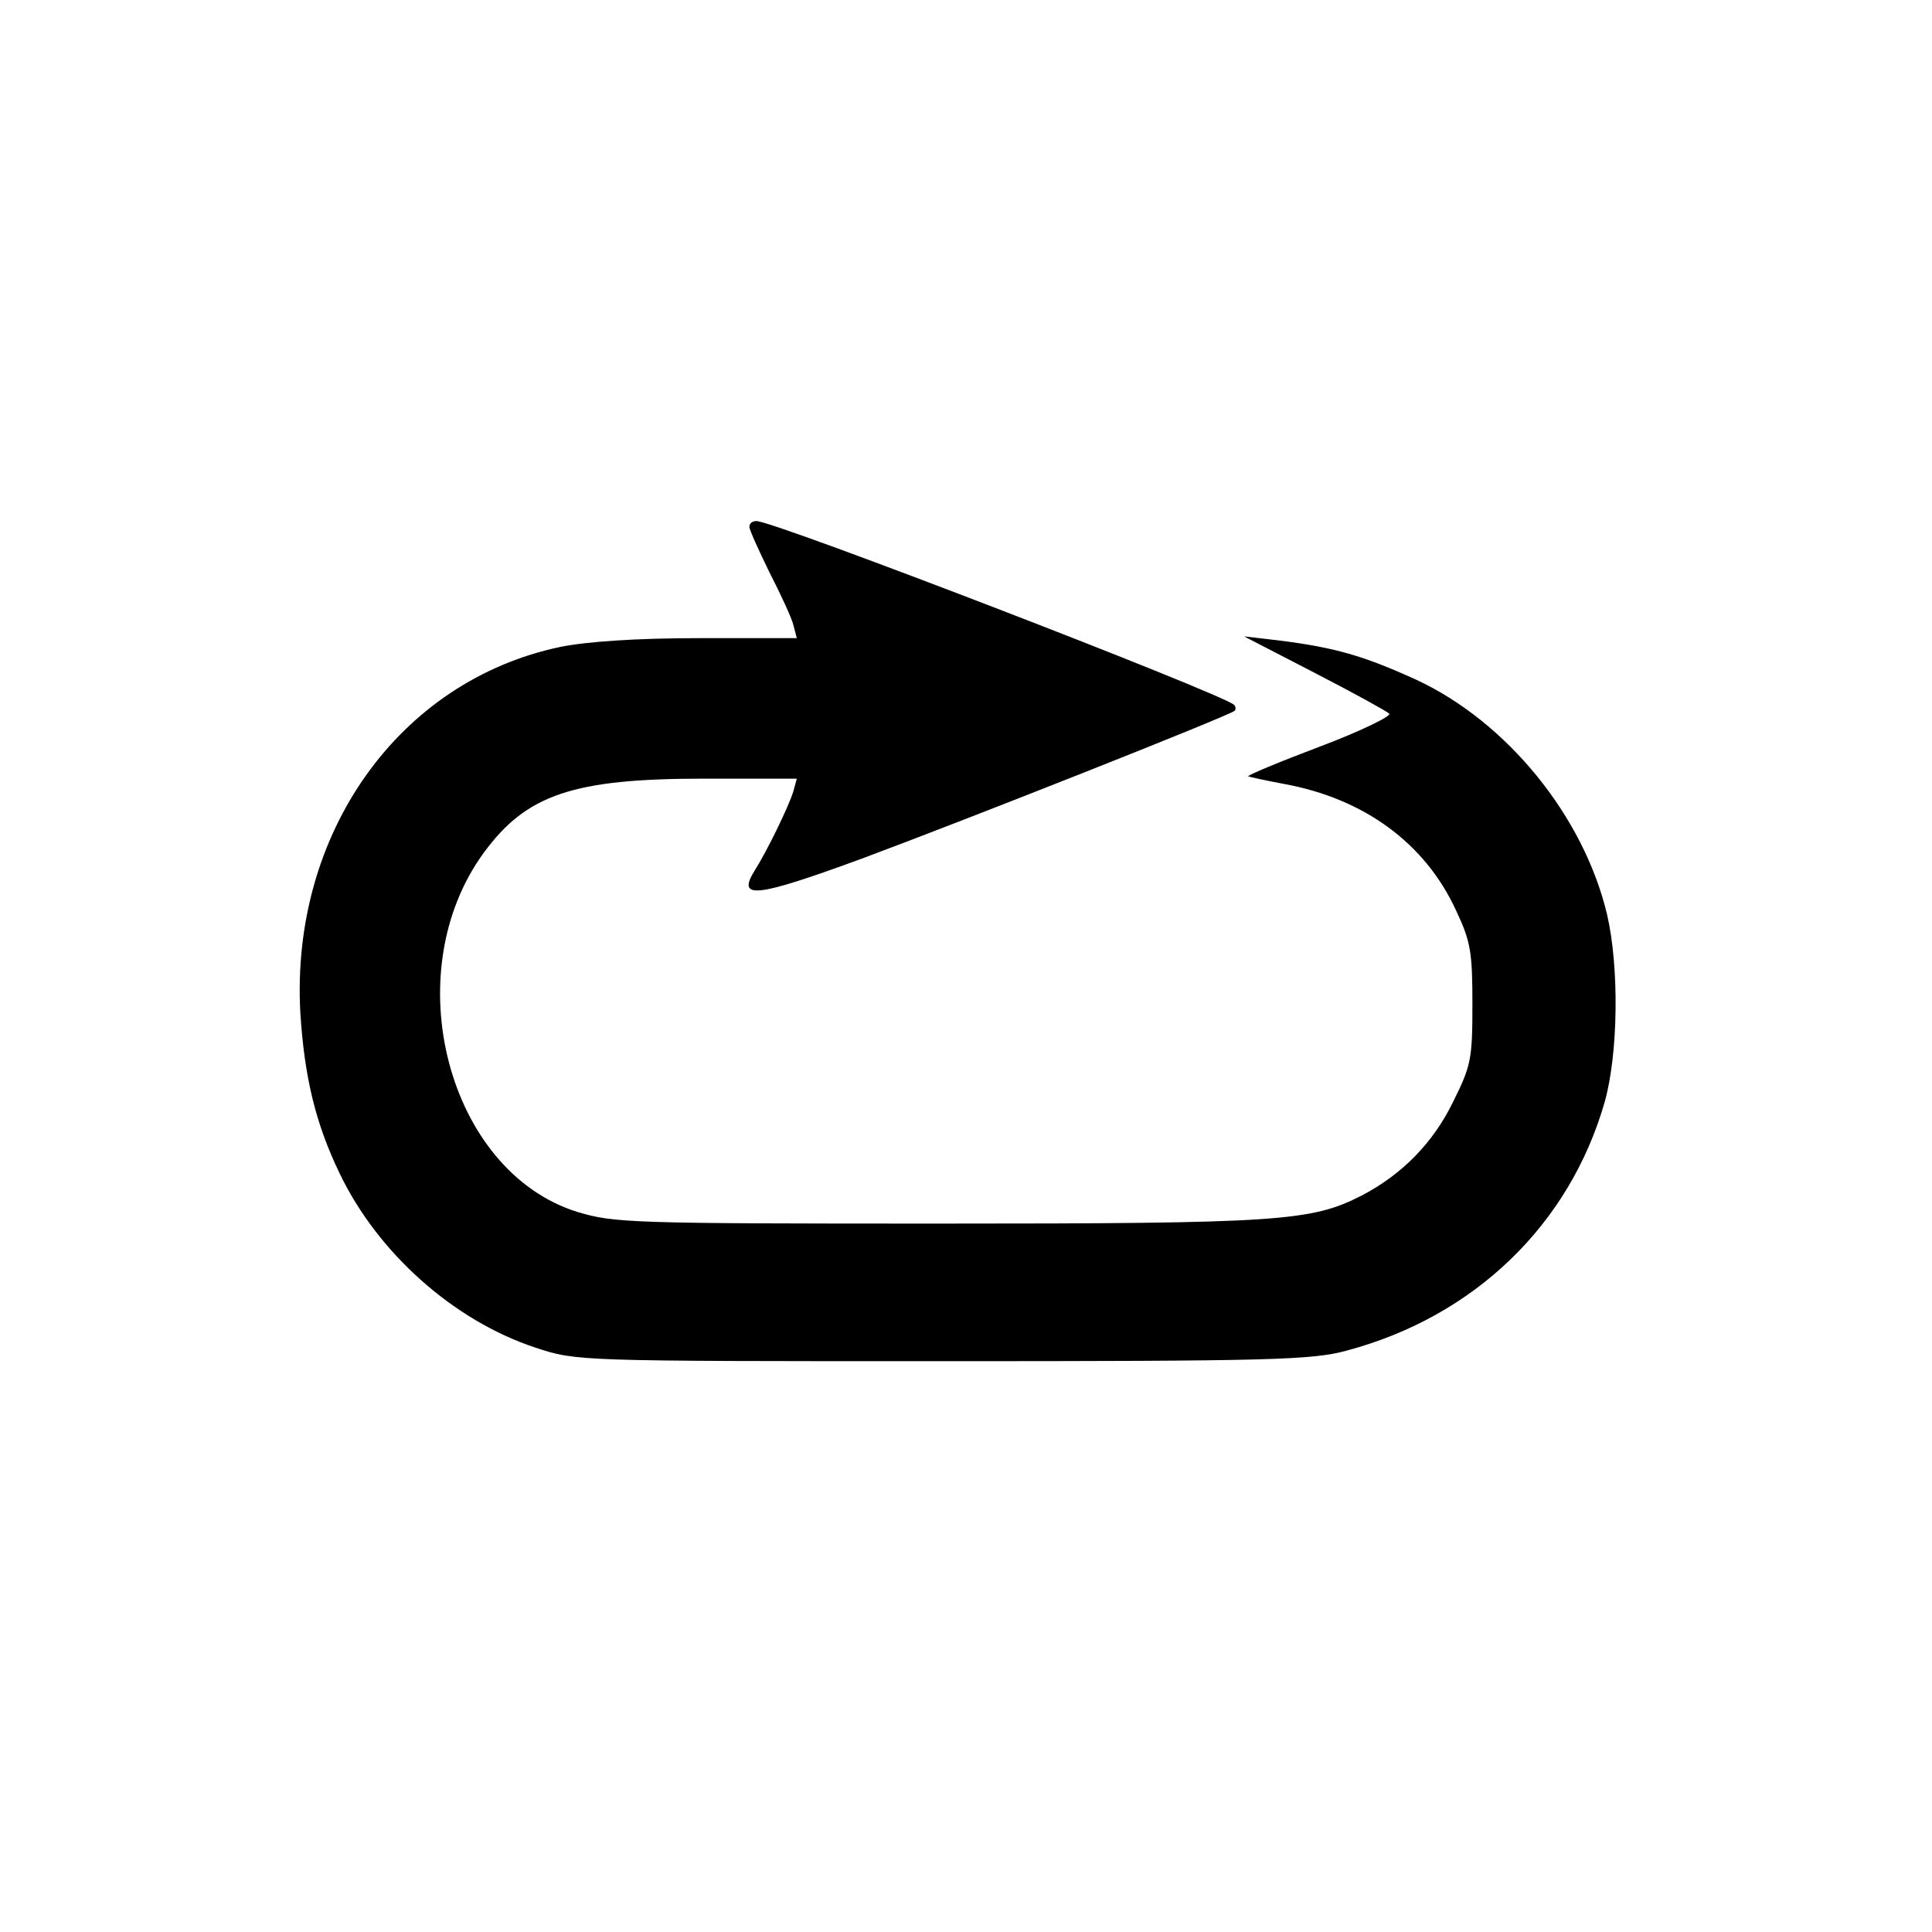
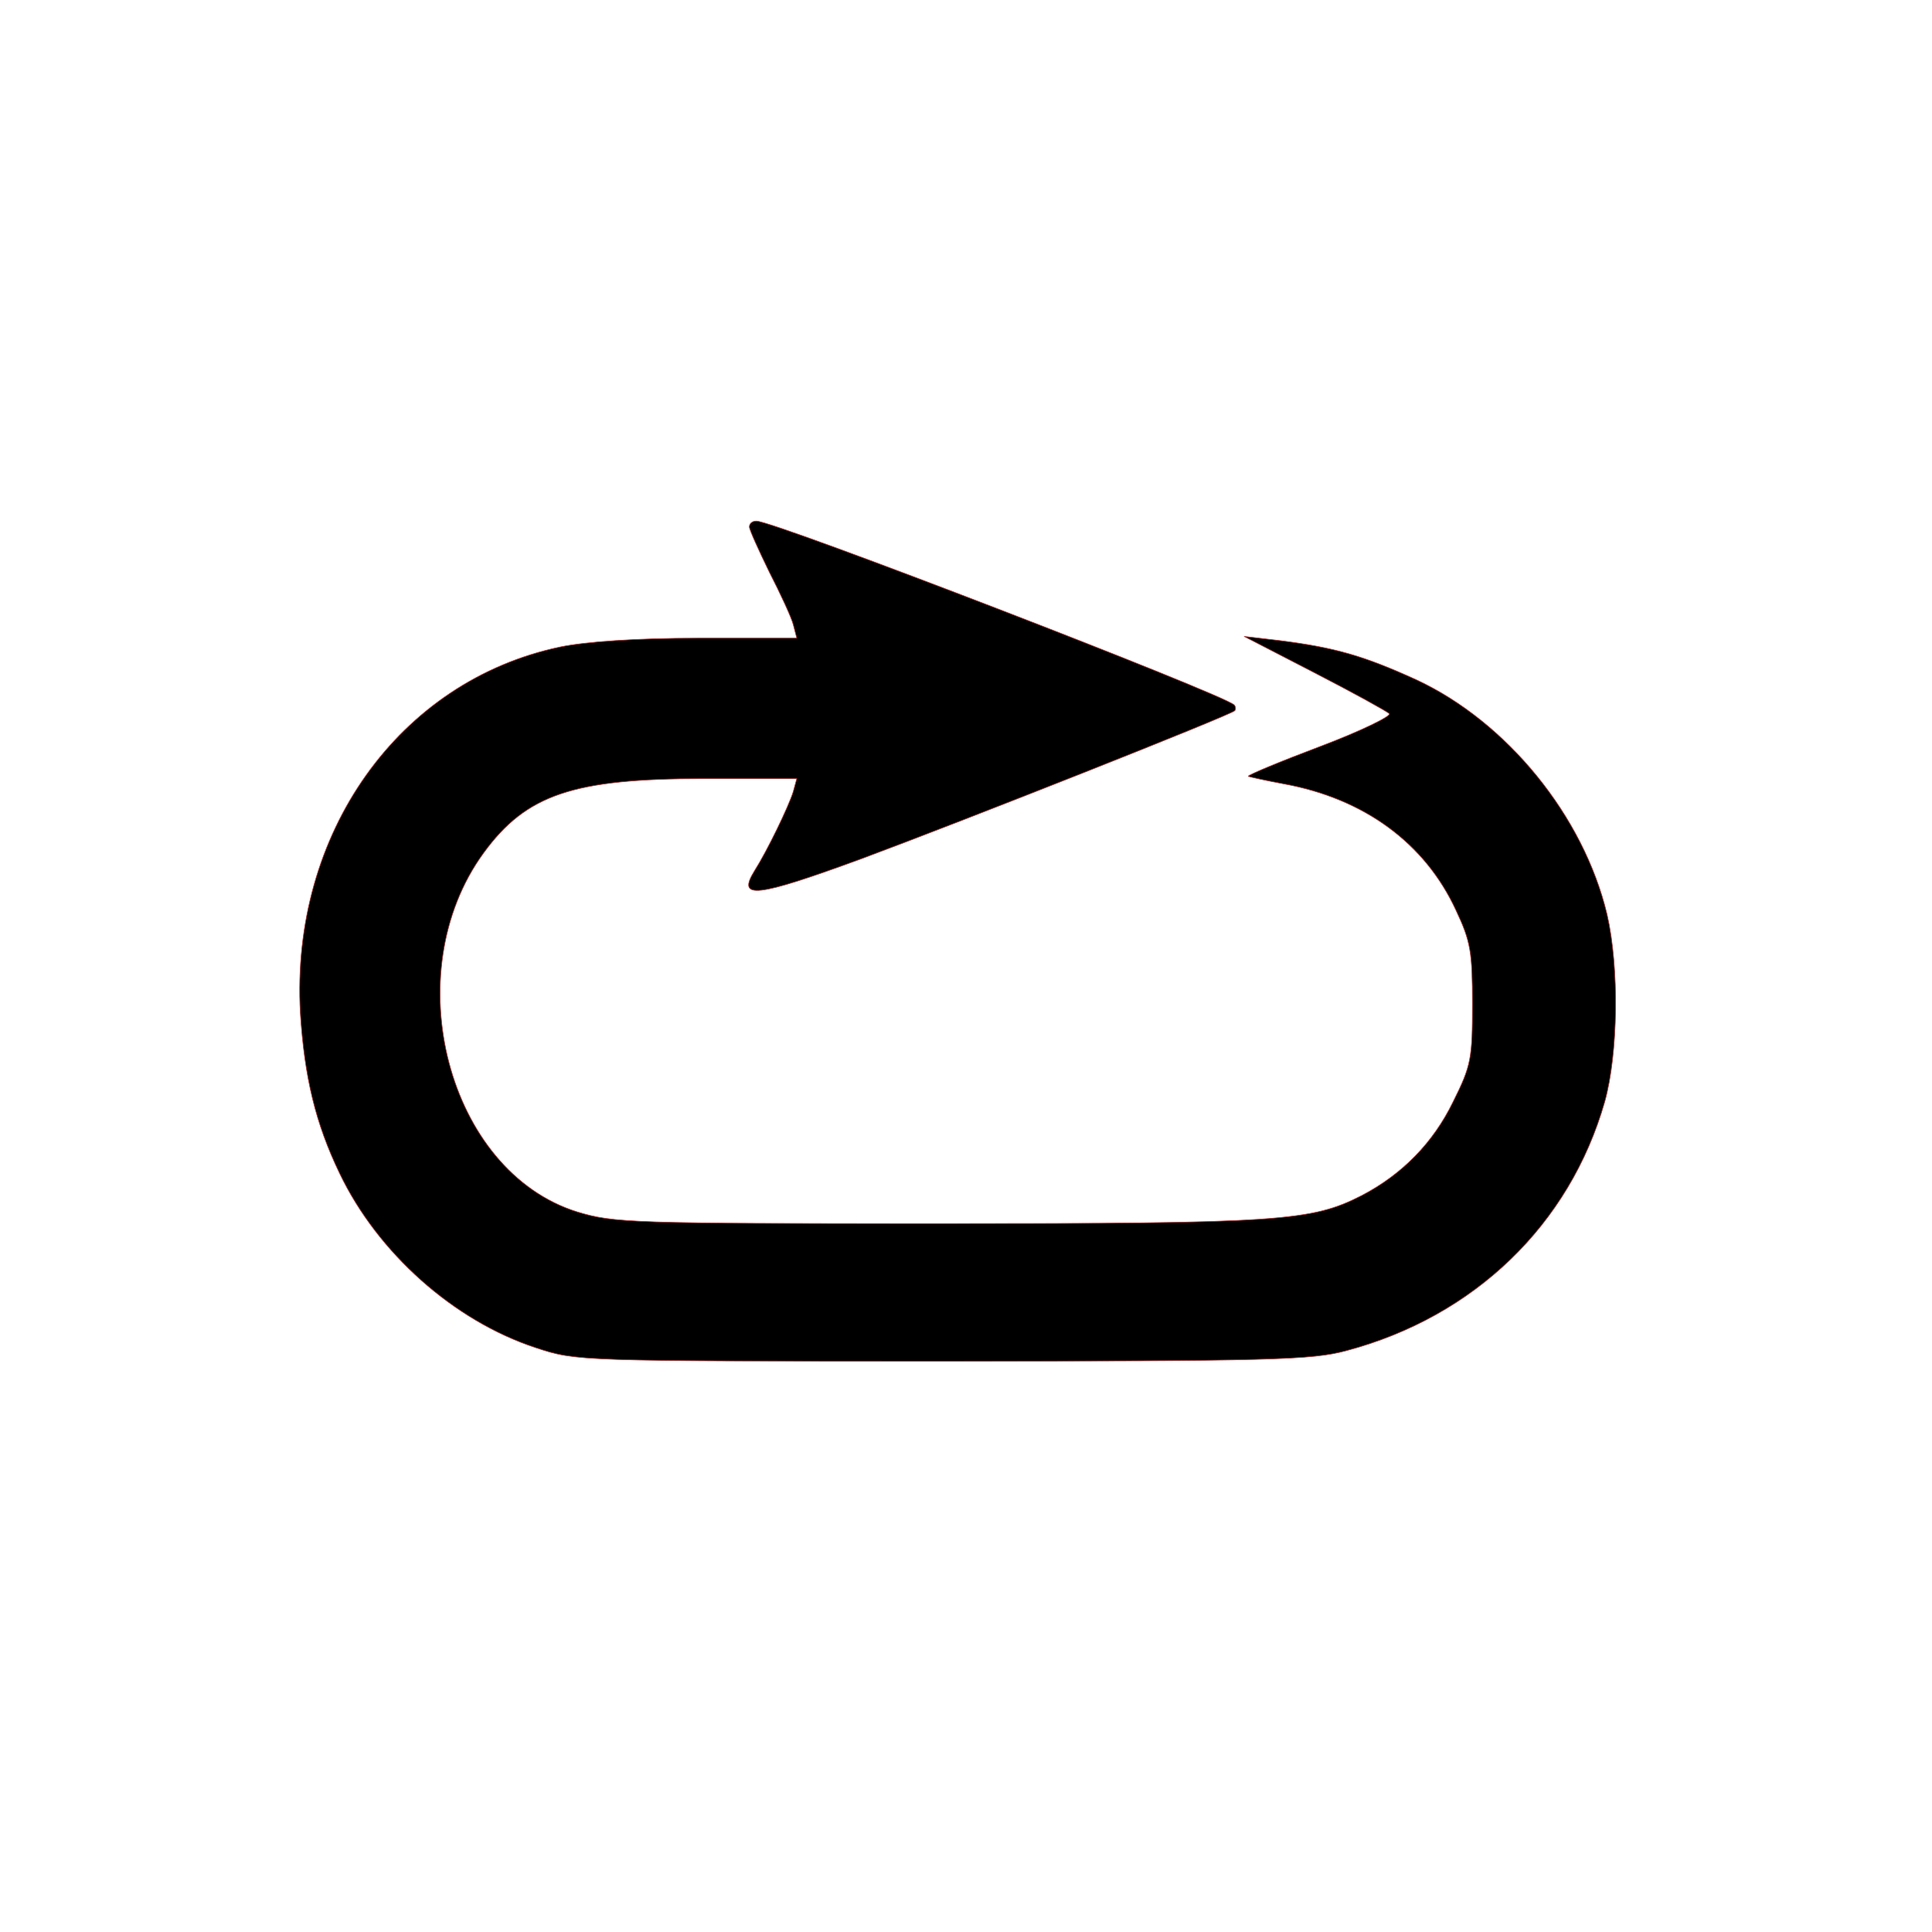
- <svg xmlns="http://www.w3.org/2000/svg" version="1.0" width="330pt" height="330pt" viewBox="0 0 330 330" preserveAspectRatio="xMidYMid meet">
-   <g transform="translate(0,330) scale(0.1,-0.1)" fill="#000000" stroke="none">
-     <path d="M1280 2400 c0 -5 16 -40 34 -77 19 -37 38 -78 41 -90 l6 -23 -168 0 c-107 0 -192 -6 -236 -15 -276 -58 -461 -319 -444 -625 7 -110 26 -189 67 -274 65 -136 195 -252 335 -298 70 -23 70 -23 695 -23 564 0 631 2 690 18 218 58 381 215 441 425 23 82 25 229 4 320 -40 168 -171 329 -326 401 -90 41 -139 55 -234 67 l-60 7 120 -62 c66 -34 124 -66 128 -70 4 -4 -49 -30 -118 -56 -69 -26 -124 -49 -123 -51 2 -1 29 -7 61 -13 137 -25 241 -101 294 -216 25 -53 28 -71 28 -160 0 -93 -2 -105 -33 -167 -34 -70 -87 -124 -156 -160 -86 -44 -139 -48 -722 -48 -527 0 -555 1 -618 20 -221 69 -310 407 -160 613 73 100 153 127 376 127 l159 0 -6 -22 c-8 -26 -45 -102 -66 -135 -31 -50 2 -46 182 20 175 65 630 245 638 253 2 2 2 7 -1 10 -20 19 -785 314 -816 314 -7 0 -12 -4 -12 -10z" />
+ <svg xmlns="http://www.w3.org/2000/svg" version="1.0" width="330pt" height="330pt" viewBox="0 0 330 330" preserveAspectRatio="xMidYMid meet" id="svg2">
+   <defs id="defs12" />
+   <g transform="translate(0,330) scale(0.1,-0.1)" fill="#000000" stroke="none" id="g6">
+     <path d="M1280 2400 c0 -5 16 -40 34 -77 19 -37 38 -78 41 -90 l6 -23 -168 0 c-107 0 -192 -6 -236 -15 -276 -58 -461 -319 -444 -625 7 -110 26 -189 67 -274 65 -136 195 -252 335 -298 70 -23 70 -23 695 -23 564 0 631 2 690 18 218 58 381 215 441 425 23 82 25 229 4 320 -40 168 -171 329 -326 401 -90 41 -139 55 -234 67 l-60 7 120 -62 c66 -34 124 -66 128 -70 4 -4 -49 -30 -118 -56 -69 -26 -124 -49 -123 -51 2 -1 29 -7 61 -13 137 -25 241 -101 294 -216 25 -53 28 -71 28 -160 0 -93 -2 -105 -33 -167 -34 -70 -87 -124 -156 -160 -86 -44 -139 -48 -722 -48 -527 0 -555 1 -618 20 -221 69 -310 407 -160 613 73 100 153 127 376 127 l159 0 -6 -22 c-8 -26 -45 -102 -66 -135 -31 -50 2 -46 182 20 175 65 630 245 638 253 2 2 2 7 -1 10 -20 19 -785 314 -816 314 -7 0 -12 -4 -12 -10z" id="path8" style="stroke:#ae3030;stroke-opacity:1;fill:#000000;fill-opacity:1" />
  </g>
</svg>
